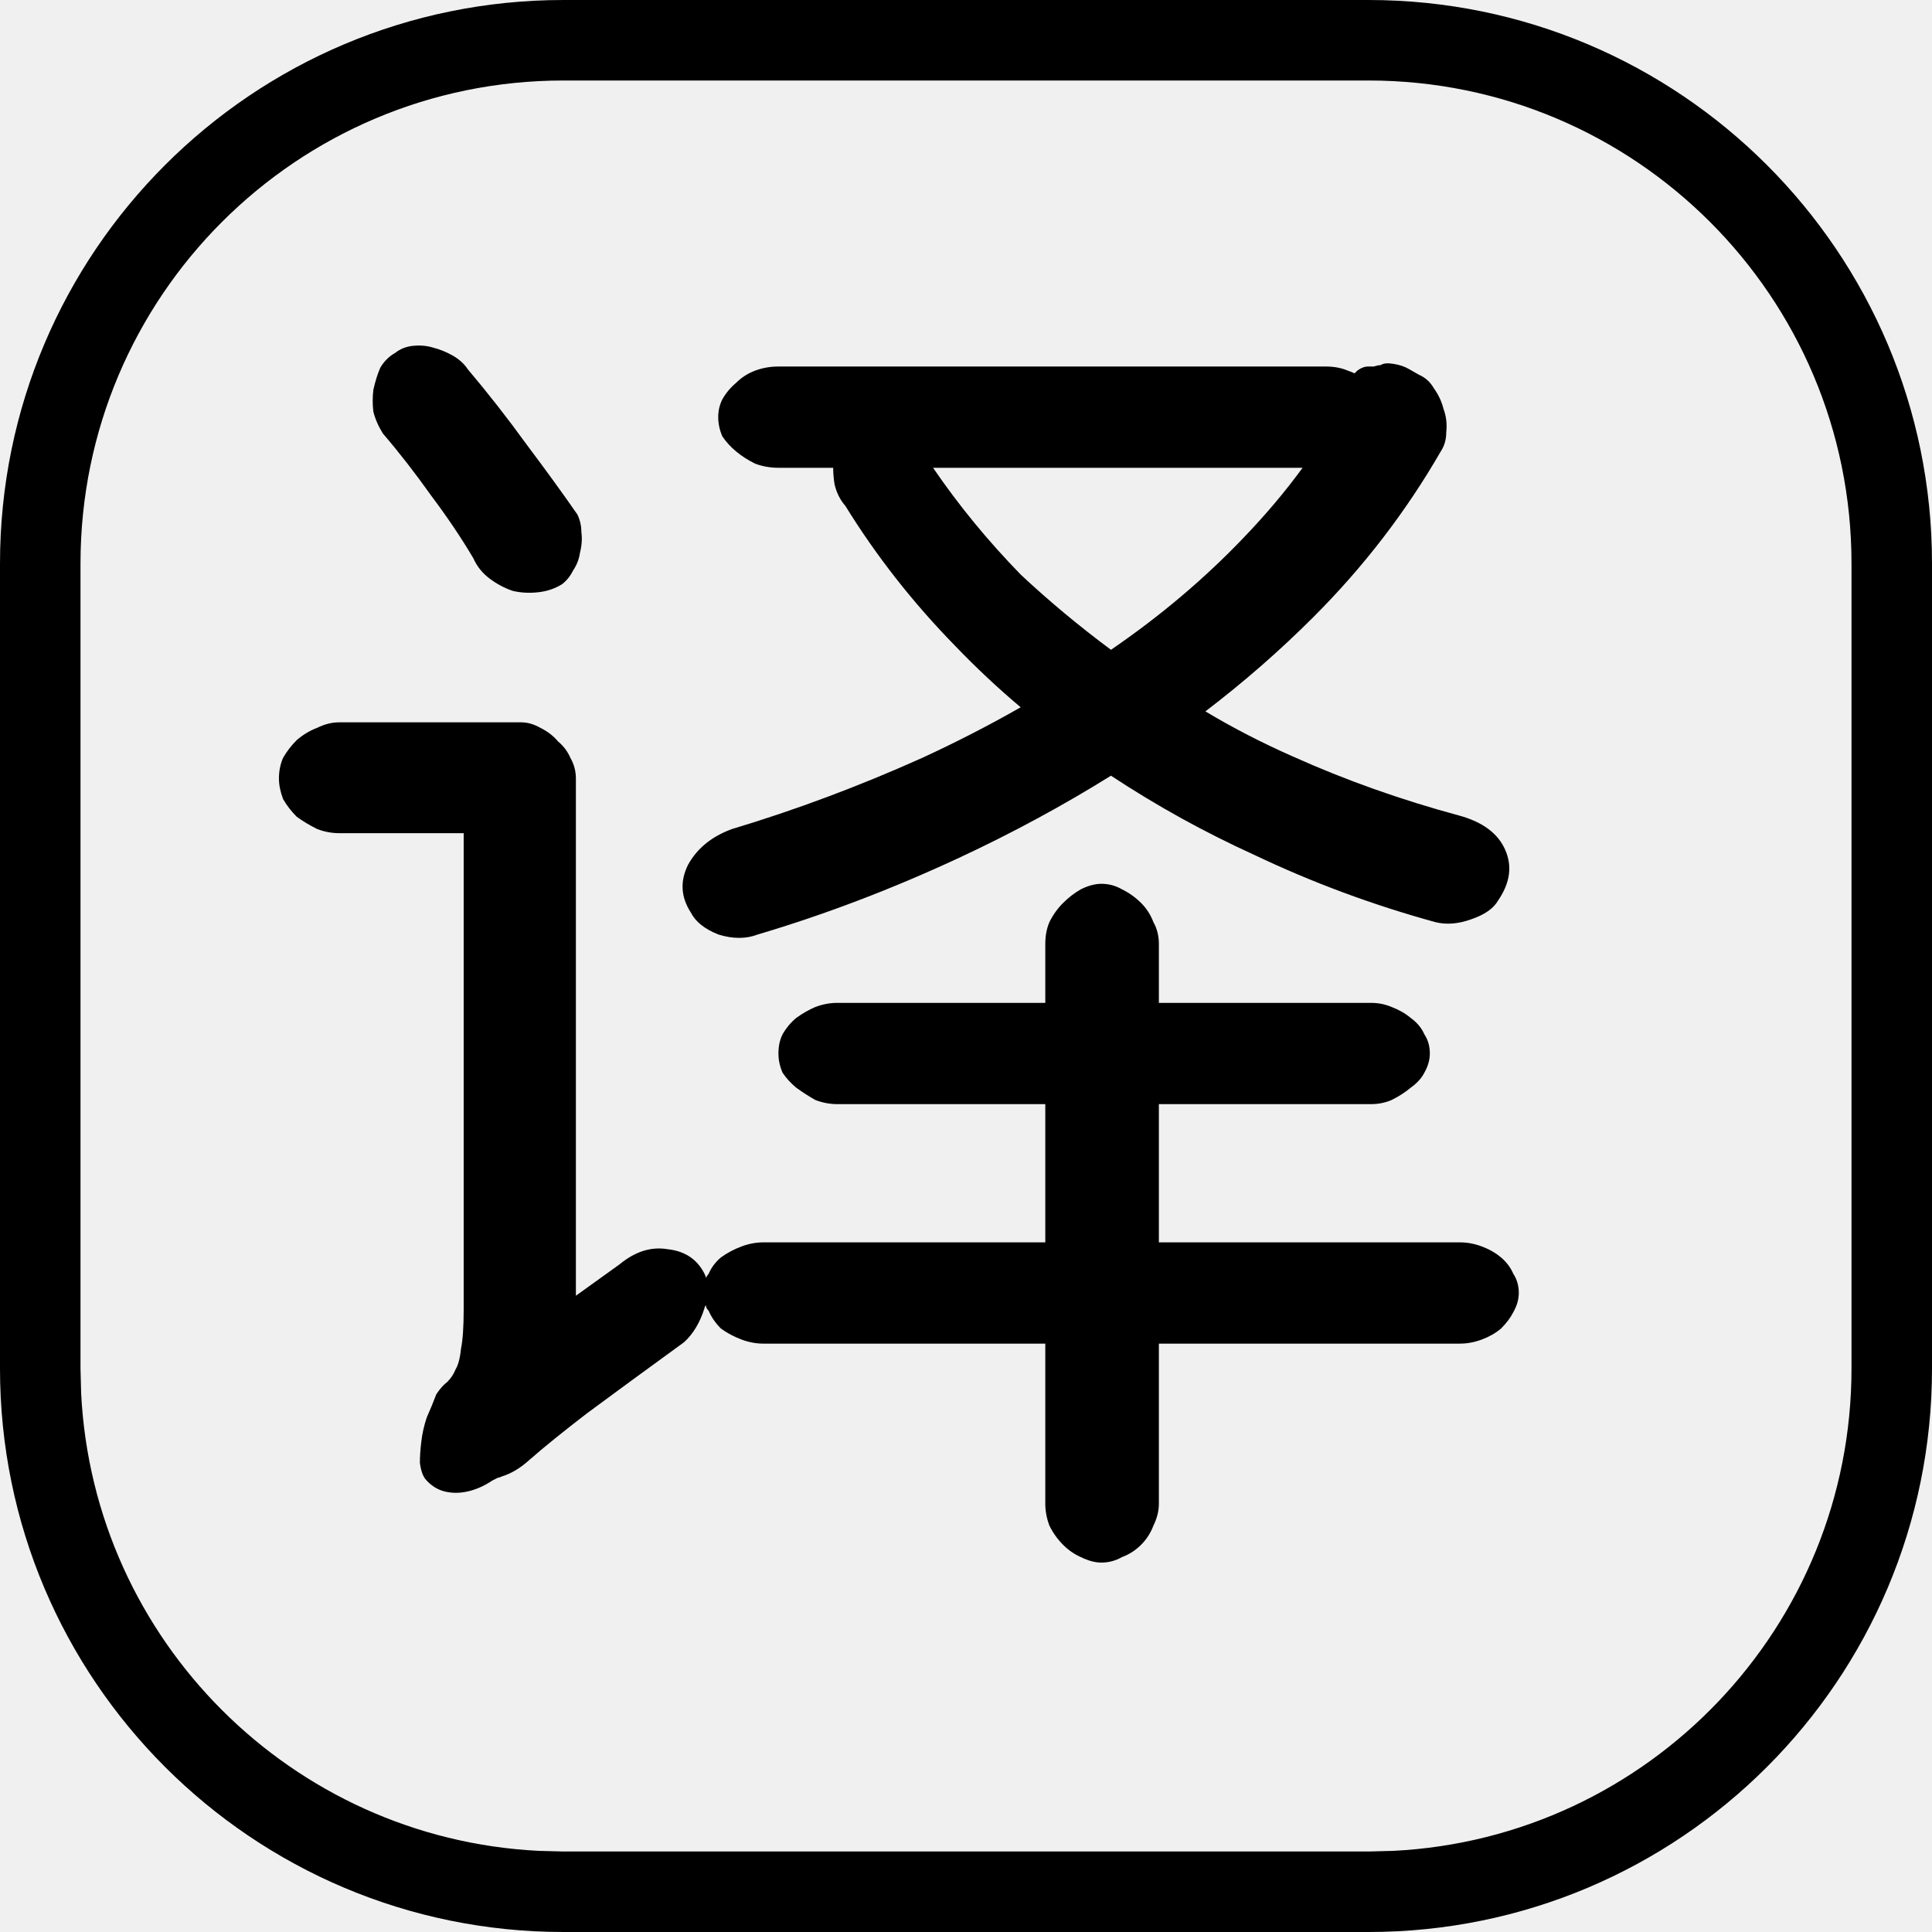
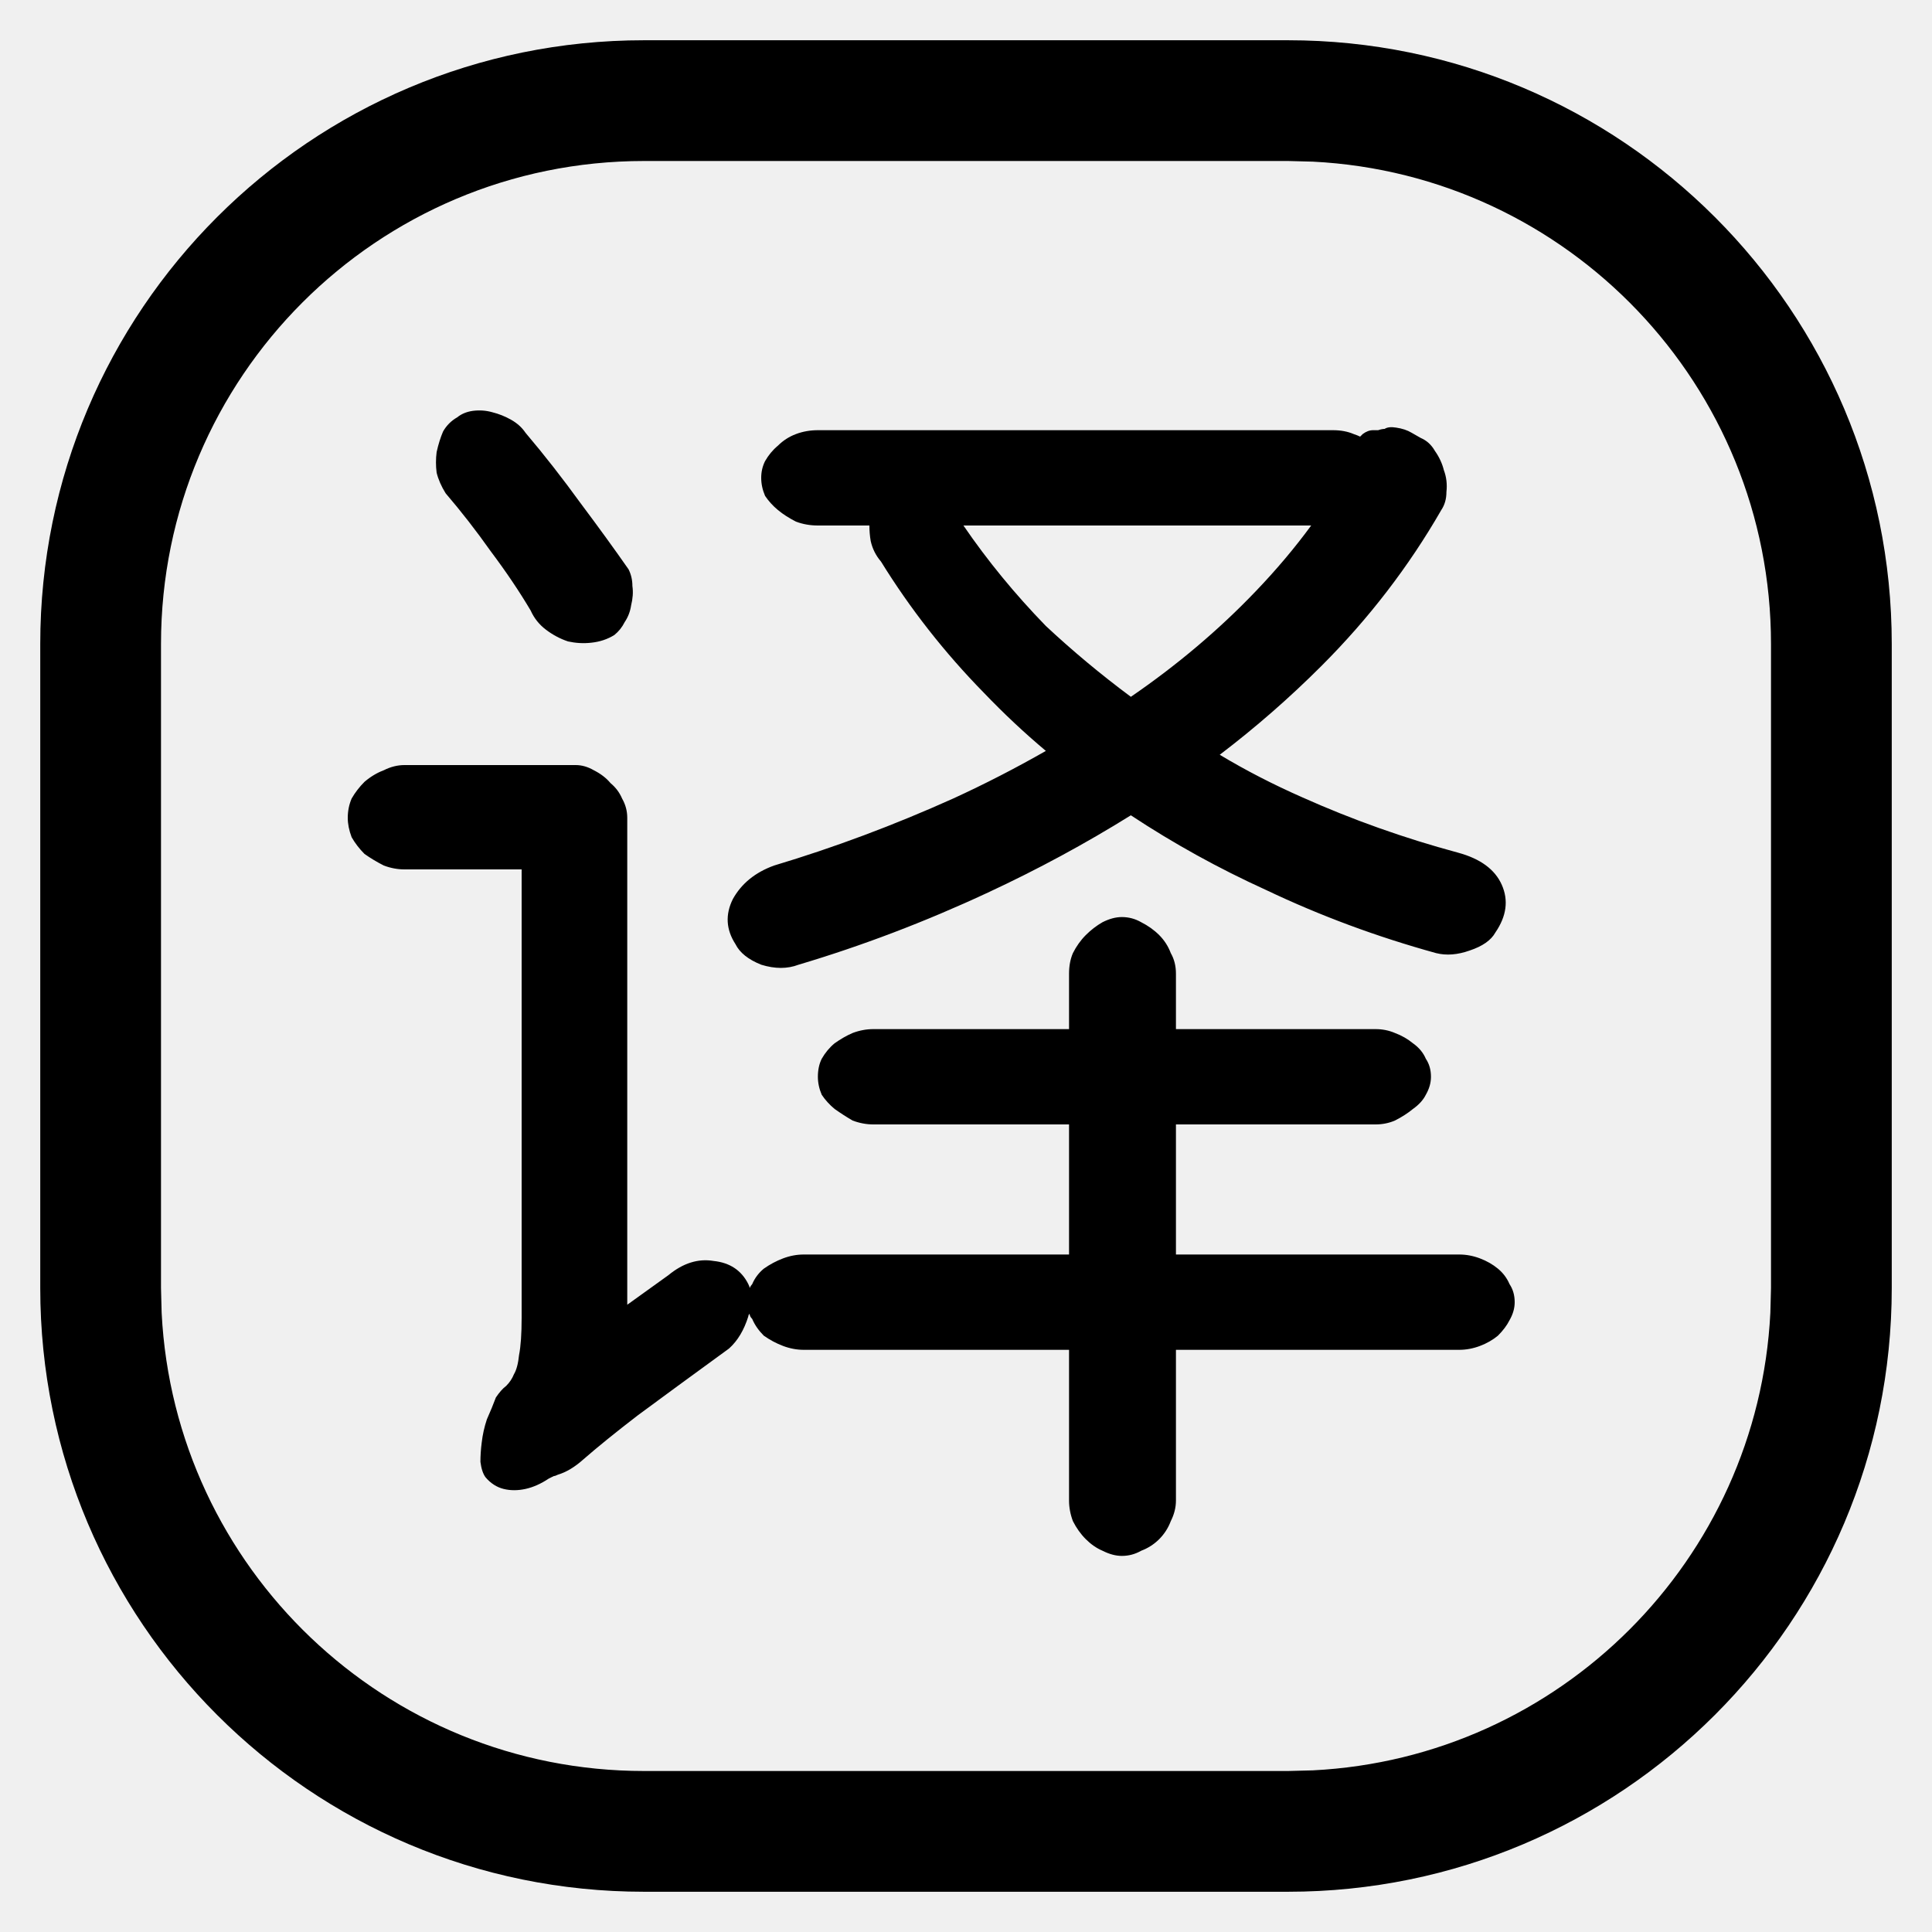
<svg xmlns="http://www.w3.org/2000/svg" width="24" height="24" viewBox="0 0 24 24" fill="none">
  <g clip-path="url(#clip0_47_38)">
-     <path d="M0 17V7C0 3.134 3.134 0 7 0V1C3.686 1 1 3.686 1 7V17L1.008 17.309C1.163 20.377 3.623 22.837 6.691 22.992L7 23H17L17.309 22.992C20.479 22.832 23 20.21 23 17V7C23 3.686 20.314 1 17 1V0C20.866 0 24 3.134 24 7V17C24 20.866 20.866 24 17 24H7C3.134 24 0 20.866 0 17ZM17 0V1H7V0H17Z" fill="black" />
-     <path d="M6.576 18.136C6.463 18.238 6.349 18.306 6.236 18.34C6.213 18.351 6.196 18.357 6.185 18.357L6.117 18.391C6.015 18.459 5.913 18.504 5.811 18.527C5.709 18.55 5.613 18.55 5.522 18.527C5.431 18.504 5.352 18.453 5.284 18.374C5.25 18.329 5.227 18.261 5.216 18.17C5.216 18.091 5.222 18.006 5.233 17.915C5.244 17.813 5.267 17.711 5.301 17.609C5.346 17.507 5.386 17.411 5.42 17.32C5.465 17.252 5.511 17.201 5.556 17.167C5.601 17.122 5.635 17.071 5.658 17.014C5.692 16.957 5.715 16.872 5.726 16.759C5.749 16.646 5.76 16.481 5.76 16.266V10.35H4.213C4.122 10.35 4.032 10.333 3.941 10.299C3.85 10.254 3.765 10.203 3.686 10.146C3.618 10.078 3.561 10.004 3.516 9.925C3.482 9.834 3.465 9.749 3.465 9.67C3.465 9.579 3.482 9.494 3.516 9.415C3.561 9.336 3.618 9.262 3.686 9.194C3.765 9.126 3.85 9.075 3.941 9.041C4.032 8.996 4.122 8.973 4.213 8.973H6.474C6.553 8.973 6.633 8.996 6.712 9.041C6.803 9.086 6.876 9.143 6.933 9.211C7.001 9.268 7.052 9.336 7.086 9.415C7.131 9.494 7.154 9.579 7.154 9.67V16.096L7.698 15.705C7.891 15.546 8.089 15.484 8.293 15.518C8.508 15.541 8.661 15.643 8.752 15.824C8.763 15.847 8.769 15.864 8.769 15.875C8.78 15.852 8.792 15.835 8.803 15.824C8.837 15.745 8.888 15.677 8.956 15.62C9.035 15.563 9.12 15.518 9.211 15.484C9.302 15.45 9.392 15.433 9.483 15.433H12.985V13.716H10.401C10.31 13.716 10.22 13.699 10.129 13.665C10.05 13.62 9.97 13.569 9.891 13.512C9.823 13.455 9.766 13.393 9.721 13.325C9.687 13.246 9.67 13.166 9.67 13.087C9.67 12.996 9.687 12.917 9.721 12.849C9.766 12.77 9.823 12.702 9.891 12.645C9.97 12.588 10.05 12.543 10.129 12.509C10.22 12.475 10.31 12.458 10.401 12.458H12.985V11.727C12.985 11.625 13.002 11.534 13.036 11.455C13.081 11.364 13.138 11.285 13.206 11.217C13.274 11.149 13.348 11.092 13.427 11.047C13.518 11.002 13.603 10.979 13.682 10.979C13.773 10.979 13.858 11.002 13.937 11.047C14.028 11.092 14.107 11.149 14.175 11.217C14.243 11.285 14.294 11.364 14.328 11.455C14.373 11.534 14.396 11.625 14.396 11.727V12.458H17.031C17.122 12.458 17.207 12.475 17.286 12.509C17.377 12.543 17.456 12.588 17.524 12.645C17.603 12.702 17.66 12.77 17.694 12.849C17.739 12.917 17.762 12.996 17.762 13.087C17.762 13.166 17.739 13.246 17.694 13.325C17.66 13.393 17.603 13.455 17.524 13.512C17.456 13.569 17.377 13.62 17.286 13.665C17.207 13.699 17.122 13.716 17.031 13.716H14.396V15.433H18.136C18.227 15.433 18.317 15.45 18.408 15.484C18.499 15.518 18.578 15.563 18.646 15.62C18.714 15.677 18.765 15.745 18.799 15.824C18.844 15.892 18.867 15.971 18.867 16.062C18.867 16.141 18.844 16.221 18.799 16.3C18.765 16.368 18.714 16.436 18.646 16.504C18.578 16.561 18.499 16.606 18.408 16.64C18.317 16.674 18.227 16.691 18.136 16.691H14.396V18.68C14.396 18.771 14.373 18.861 14.328 18.952C14.294 19.043 14.243 19.122 14.175 19.19C14.107 19.258 14.028 19.309 13.937 19.343C13.858 19.388 13.773 19.411 13.682 19.411C13.603 19.411 13.518 19.388 13.427 19.343C13.348 19.309 13.274 19.258 13.206 19.19C13.138 19.122 13.081 19.043 13.036 18.952C13.002 18.861 12.985 18.771 12.985 18.68V16.691H9.483C9.392 16.691 9.302 16.674 9.211 16.64C9.12 16.606 9.035 16.561 8.956 16.504C8.888 16.436 8.837 16.362 8.803 16.283C8.78 16.26 8.769 16.238 8.769 16.215C8.758 16.226 8.752 16.238 8.752 16.249C8.695 16.43 8.61 16.572 8.497 16.674C7.998 17.037 7.596 17.331 7.29 17.558C6.995 17.785 6.757 17.977 6.576 18.136ZM8.922 5.182C8.922 5.103 8.939 5.029 8.973 4.961C9.018 4.882 9.075 4.814 9.143 4.757C9.211 4.689 9.29 4.638 9.381 4.604C9.472 4.57 9.568 4.553 9.67 4.553H16.47C16.572 4.553 16.663 4.57 16.742 4.604C16.776 4.615 16.804 4.627 16.827 4.638L16.861 4.604C16.906 4.57 16.952 4.553 16.997 4.553C17.02 4.553 17.042 4.553 17.065 4.553C17.099 4.542 17.127 4.536 17.15 4.536C17.184 4.513 17.235 4.508 17.303 4.519C17.382 4.53 17.45 4.553 17.507 4.587L17.626 4.655C17.705 4.689 17.768 4.746 17.813 4.825C17.87 4.904 17.909 4.989 17.932 5.08C17.966 5.171 17.977 5.267 17.966 5.369C17.966 5.46 17.943 5.539 17.898 5.607C17.467 6.355 16.94 7.041 16.317 7.664C15.898 8.083 15.45 8.474 14.974 8.837C15.314 9.041 15.677 9.228 16.062 9.398C16.719 9.693 17.405 9.936 18.119 10.129C18.414 10.208 18.606 10.35 18.697 10.554C18.788 10.758 18.759 10.968 18.612 11.183C18.555 11.285 18.442 11.364 18.272 11.421C18.113 11.478 17.966 11.489 17.83 11.455C17.048 11.24 16.3 10.962 15.586 10.622C14.963 10.339 14.368 10.01 13.801 9.636C13.2 10.01 12.571 10.35 11.914 10.656C11.087 11.041 10.254 11.359 9.415 11.608C9.268 11.665 9.103 11.665 8.922 11.608C8.752 11.54 8.639 11.449 8.582 11.336C8.457 11.143 8.446 10.945 8.548 10.741C8.661 10.537 8.843 10.39 9.092 10.299C9.885 10.061 10.673 9.766 11.455 9.415C11.874 9.222 12.282 9.013 12.679 8.786C12.396 8.548 12.124 8.293 11.863 8.021C11.342 7.488 10.888 6.91 10.503 6.287C10.435 6.208 10.39 6.117 10.367 6.015C10.356 5.947 10.35 5.879 10.35 5.811H9.67C9.568 5.811 9.472 5.794 9.381 5.76C9.29 5.715 9.211 5.664 9.143 5.607C9.075 5.55 9.018 5.488 8.973 5.42C8.939 5.341 8.922 5.261 8.922 5.182ZM16.181 5.811H11.591C11.908 6.276 12.271 6.718 12.679 7.137C13.03 7.466 13.404 7.777 13.801 8.072C14.413 7.653 14.963 7.188 15.45 6.678C15.722 6.395 15.966 6.106 16.181 5.811ZM4.757 5.386C4.7 5.295 4.661 5.205 4.638 5.114C4.627 5.023 4.627 4.933 4.638 4.842C4.661 4.74 4.689 4.649 4.723 4.57C4.768 4.491 4.831 4.428 4.91 4.383C4.967 4.338 5.035 4.309 5.114 4.298C5.205 4.287 5.29 4.292 5.369 4.315C5.46 4.338 5.545 4.372 5.624 4.417C5.703 4.462 5.766 4.519 5.811 4.587C6.06 4.882 6.304 5.193 6.542 5.522C6.78 5.839 6.99 6.128 7.171 6.389C7.205 6.457 7.222 6.531 7.222 6.61C7.233 6.689 7.228 6.774 7.205 6.865C7.194 6.944 7.165 7.018 7.12 7.086C7.086 7.154 7.041 7.211 6.984 7.256C6.893 7.313 6.791 7.347 6.678 7.358C6.576 7.369 6.474 7.364 6.372 7.341C6.27 7.307 6.174 7.256 6.083 7.188C5.992 7.12 5.924 7.035 5.879 6.933C5.732 6.684 5.556 6.423 5.352 6.151C5.159 5.879 4.961 5.624 4.757 5.386Z" fill="black" />
+     <path d="M0.5 16V8C0.5 3.858 3.858 0.5 8 0.5V2C4.686 2 2 4.686 2 8V16L2.008 16.309C2.168 19.479 4.79 22 8 22H16L16.309 21.992C19.377 21.837 21.837 19.377 21.992 16.309L22 16V8C22 4.79 19.479 2.168 16.309 2.008L16 2V0.5C20.142 0.5 23.5 3.858 23.5 8V16C23.5 20.142 20.142 23.5 16 23.5H8C3.858 23.5 0.5 20.142 0.5 16ZM16 0.5V2H8V0.5H16Z" fill="black" />
+     <path d="M7.248 18.128C7.141 18.224 7.035 18.288 6.928 18.32C6.907 18.331 6.891 18.336 6.88 18.336L6.816 18.368C6.72 18.432 6.624 18.475 6.528 18.496C6.432 18.517 6.341 18.517 6.256 18.496C6.171 18.475 6.096 18.427 6.032 18.352C6 18.309 5.979 18.245 5.968 18.16C5.968 18.085 5.973 18.005 5.984 17.92C5.995 17.824 6.016 17.728 6.048 17.632C6.091 17.536 6.128 17.445 6.16 17.36C6.203 17.296 6.245 17.248 6.288 17.216C6.331 17.173 6.363 17.125 6.384 17.072C6.416 17.019 6.437 16.939 6.448 16.832C6.469 16.725 6.48 16.571 6.48 16.368V10.8H5.024C4.939 10.8 4.853 10.784 4.768 10.752C4.683 10.709 4.603 10.661 4.528 10.608C4.464 10.544 4.411 10.475 4.368 10.4C4.336 10.315 4.32 10.235 4.32 10.16C4.32 10.075 4.336 9.995 4.368 9.92C4.411 9.845 4.464 9.776 4.528 9.712C4.603 9.648 4.683 9.6 4.768 9.568C4.853 9.525 4.939 9.504 5.024 9.504H7.152C7.227 9.504 7.301 9.525 7.376 9.568C7.461 9.611 7.531 9.664 7.584 9.728C7.648 9.781 7.696 9.845 7.728 9.92C7.771 9.995 7.792 10.075 7.792 10.16V16.208L8.304 15.84C8.485 15.691 8.672 15.632 8.864 15.664C9.067 15.685 9.211 15.781 9.296 15.952C9.307 15.973 9.312 15.989 9.312 16C9.323 15.979 9.333 15.963 9.344 15.952C9.376 15.877 9.424 15.813 9.488 15.76C9.563 15.707 9.643 15.664 9.728 15.632C9.813 15.6 9.899 15.584 9.984 15.584H13.28V13.968H10.848C10.763 13.968 10.677 13.952 10.592 13.92C10.517 13.877 10.443 13.829 10.368 13.776C10.304 13.723 10.251 13.664 10.208 13.6C10.176 13.525 10.16 13.451 10.16 13.376C10.16 13.291 10.176 13.216 10.208 13.152C10.251 13.077 10.304 13.013 10.368 12.96C10.443 12.907 10.517 12.864 10.592 12.832C10.677 12.8 10.763 12.784 10.848 12.784H13.28V12.096C13.28 12 13.296 11.915 13.328 11.84C13.371 11.755 13.424 11.68 13.488 11.616C13.552 11.552 13.621 11.499 13.696 11.456C13.781 11.413 13.861 11.392 13.936 11.392C14.021 11.392 14.101 11.413 14.176 11.456C14.261 11.499 14.336 11.552 14.4 11.616C14.464 11.68 14.512 11.755 14.544 11.84C14.587 11.915 14.608 12 14.608 12.096V12.784H17.088C17.173 12.784 17.253 12.8 17.328 12.832C17.413 12.864 17.488 12.907 17.552 12.96C17.627 13.013 17.68 13.077 17.712 13.152C17.755 13.216 17.776 13.291 17.776 13.376C17.776 13.451 17.755 13.525 17.712 13.6C17.68 13.664 17.627 13.723 17.552 13.776C17.488 13.829 17.413 13.877 17.328 13.92C17.253 13.952 17.173 13.968 17.088 13.968H14.608V15.584H18.128C18.213 15.584 18.299 15.6 18.384 15.632C18.469 15.664 18.544 15.707 18.608 15.76C18.672 15.813 18.72 15.877 18.752 15.952C18.795 16.016 18.816 16.091 18.816 16.176C18.816 16.251 18.795 16.325 18.752 16.4C18.72 16.464 18.672 16.528 18.608 16.592C18.544 16.645 18.469 16.688 18.384 16.72C18.299 16.752 18.213 16.768 18.128 16.768H14.608V18.64C14.608 18.725 14.587 18.811 14.544 18.896C14.512 18.981 14.464 19.056 14.4 19.12C14.336 19.184 14.261 19.232 14.176 19.264C14.101 19.307 14.021 19.328 13.936 19.328C13.861 19.328 13.781 19.307 13.696 19.264C13.621 19.232 13.552 19.184 13.488 19.12C13.424 19.056 13.371 18.981 13.328 18.896C13.296 18.811 13.28 18.725 13.28 18.64V16.768H9.984C9.899 16.768 9.813 16.752 9.728 16.72C9.643 16.688 9.563 16.645 9.488 16.592C9.424 16.528 9.376 16.459 9.344 16.384C9.323 16.363 9.312 16.341 9.312 16.32C9.301 16.331 9.296 16.341 9.296 16.352C9.243 16.523 9.163 16.656 9.056 16.752C8.587 17.093 8.208 17.371 7.92 17.584C7.643 17.797 7.419 17.979 7.248 18.128ZM9.456 5.936C9.456 5.861 9.472 5.792 9.504 5.728C9.547 5.653 9.6 5.589 9.664 5.536C9.728 5.472 9.803 5.424 9.888 5.392C9.973 5.36 10.064 5.344 10.16 5.344H16.56C16.656 5.344 16.741 5.36 16.816 5.392C16.848 5.403 16.875 5.413 16.896 5.424L16.928 5.392C16.971 5.36 17.013 5.344 17.056 5.344C17.077 5.344 17.099 5.344 17.12 5.344C17.152 5.333 17.179 5.328 17.2 5.328C17.232 5.307 17.28 5.301 17.344 5.312C17.419 5.323 17.483 5.344 17.536 5.376L17.648 5.44C17.723 5.472 17.781 5.525 17.824 5.6C17.877 5.675 17.915 5.755 17.936 5.84C17.968 5.925 17.979 6.016 17.968 6.112C17.968 6.197 17.947 6.272 17.904 6.336C17.499 7.04 17.003 7.685 16.416 8.272C16.021 8.667 15.6 9.035 15.152 9.376C15.472 9.568 15.813 9.744 16.176 9.904C16.795 10.181 17.44 10.411 18.112 10.592C18.389 10.667 18.571 10.8 18.656 10.992C18.741 11.184 18.715 11.381 18.576 11.584C18.523 11.68 18.416 11.755 18.256 11.808C18.107 11.861 17.968 11.872 17.84 11.84C17.104 11.637 16.4 11.376 15.728 11.056C15.141 10.789 14.581 10.48 14.048 10.128C13.483 10.48 12.891 10.8 12.272 11.088C11.493 11.451 10.709 11.749 9.92 11.984C9.781 12.037 9.627 12.037 9.456 11.984C9.296 11.92 9.189 11.835 9.136 11.728C9.019 11.547 9.008 11.36 9.104 11.168C9.211 10.976 9.381 10.837 9.616 10.752C10.363 10.528 11.104 10.251 11.84 9.92C12.235 9.739 12.619 9.541 12.992 9.328C12.725 9.104 12.469 8.864 12.224 8.608C11.733 8.107 11.307 7.563 10.944 6.976C10.88 6.901 10.837 6.816 10.816 6.72C10.805 6.656 10.8 6.592 10.8 6.528H10.16C10.064 6.528 9.973 6.512 9.888 6.48C9.803 6.437 9.728 6.389 9.664 6.336C9.6 6.283 9.547 6.224 9.504 6.16C9.472 6.085 9.456 6.011 9.456 5.936ZM16.288 6.528H11.968C12.267 6.965 12.608 7.381 12.992 7.776C13.323 8.085 13.675 8.379 14.048 8.656C14.624 8.261 15.141 7.824 15.6 7.344C15.856 7.077 16.085 6.805 16.288 6.528ZM5.536 6.128C5.483 6.043 5.445 5.957 5.424 5.872C5.413 5.787 5.413 5.701 5.424 5.616C5.445 5.52 5.472 5.435 5.504 5.36C5.547 5.285 5.605 5.227 5.68 5.184C5.733 5.141 5.797 5.115 5.872 5.104C5.957 5.093 6.037 5.099 6.112 5.12C6.197 5.141 6.277 5.173 6.352 5.216C6.427 5.259 6.485 5.312 6.528 5.376C6.763 5.653 6.992 5.947 7.216 6.256C7.44 6.555 7.637 6.827 7.808 7.072C7.84 7.136 7.856 7.205 7.856 7.28C7.867 7.355 7.861 7.435 7.84 7.52C7.829 7.595 7.803 7.664 7.76 7.728C7.728 7.792 7.685 7.845 7.632 7.888C7.547 7.941 7.451 7.973 7.344 7.984C7.248 7.995 7.152 7.989 7.056 7.968C6.96 7.936 6.869 7.888 6.784 7.824C6.699 7.76 6.635 7.68 6.592 7.584C6.453 7.349 6.288 7.104 6.096 6.848C5.915 6.592 5.728 6.352 5.536 6.128Z" fill="black" />
  </g>
  <defs>
    <clipPath id="clip0_47_38">
      <rect width="24" height="24" fill="white" />
    </clipPath>
  </defs>
</svg>
